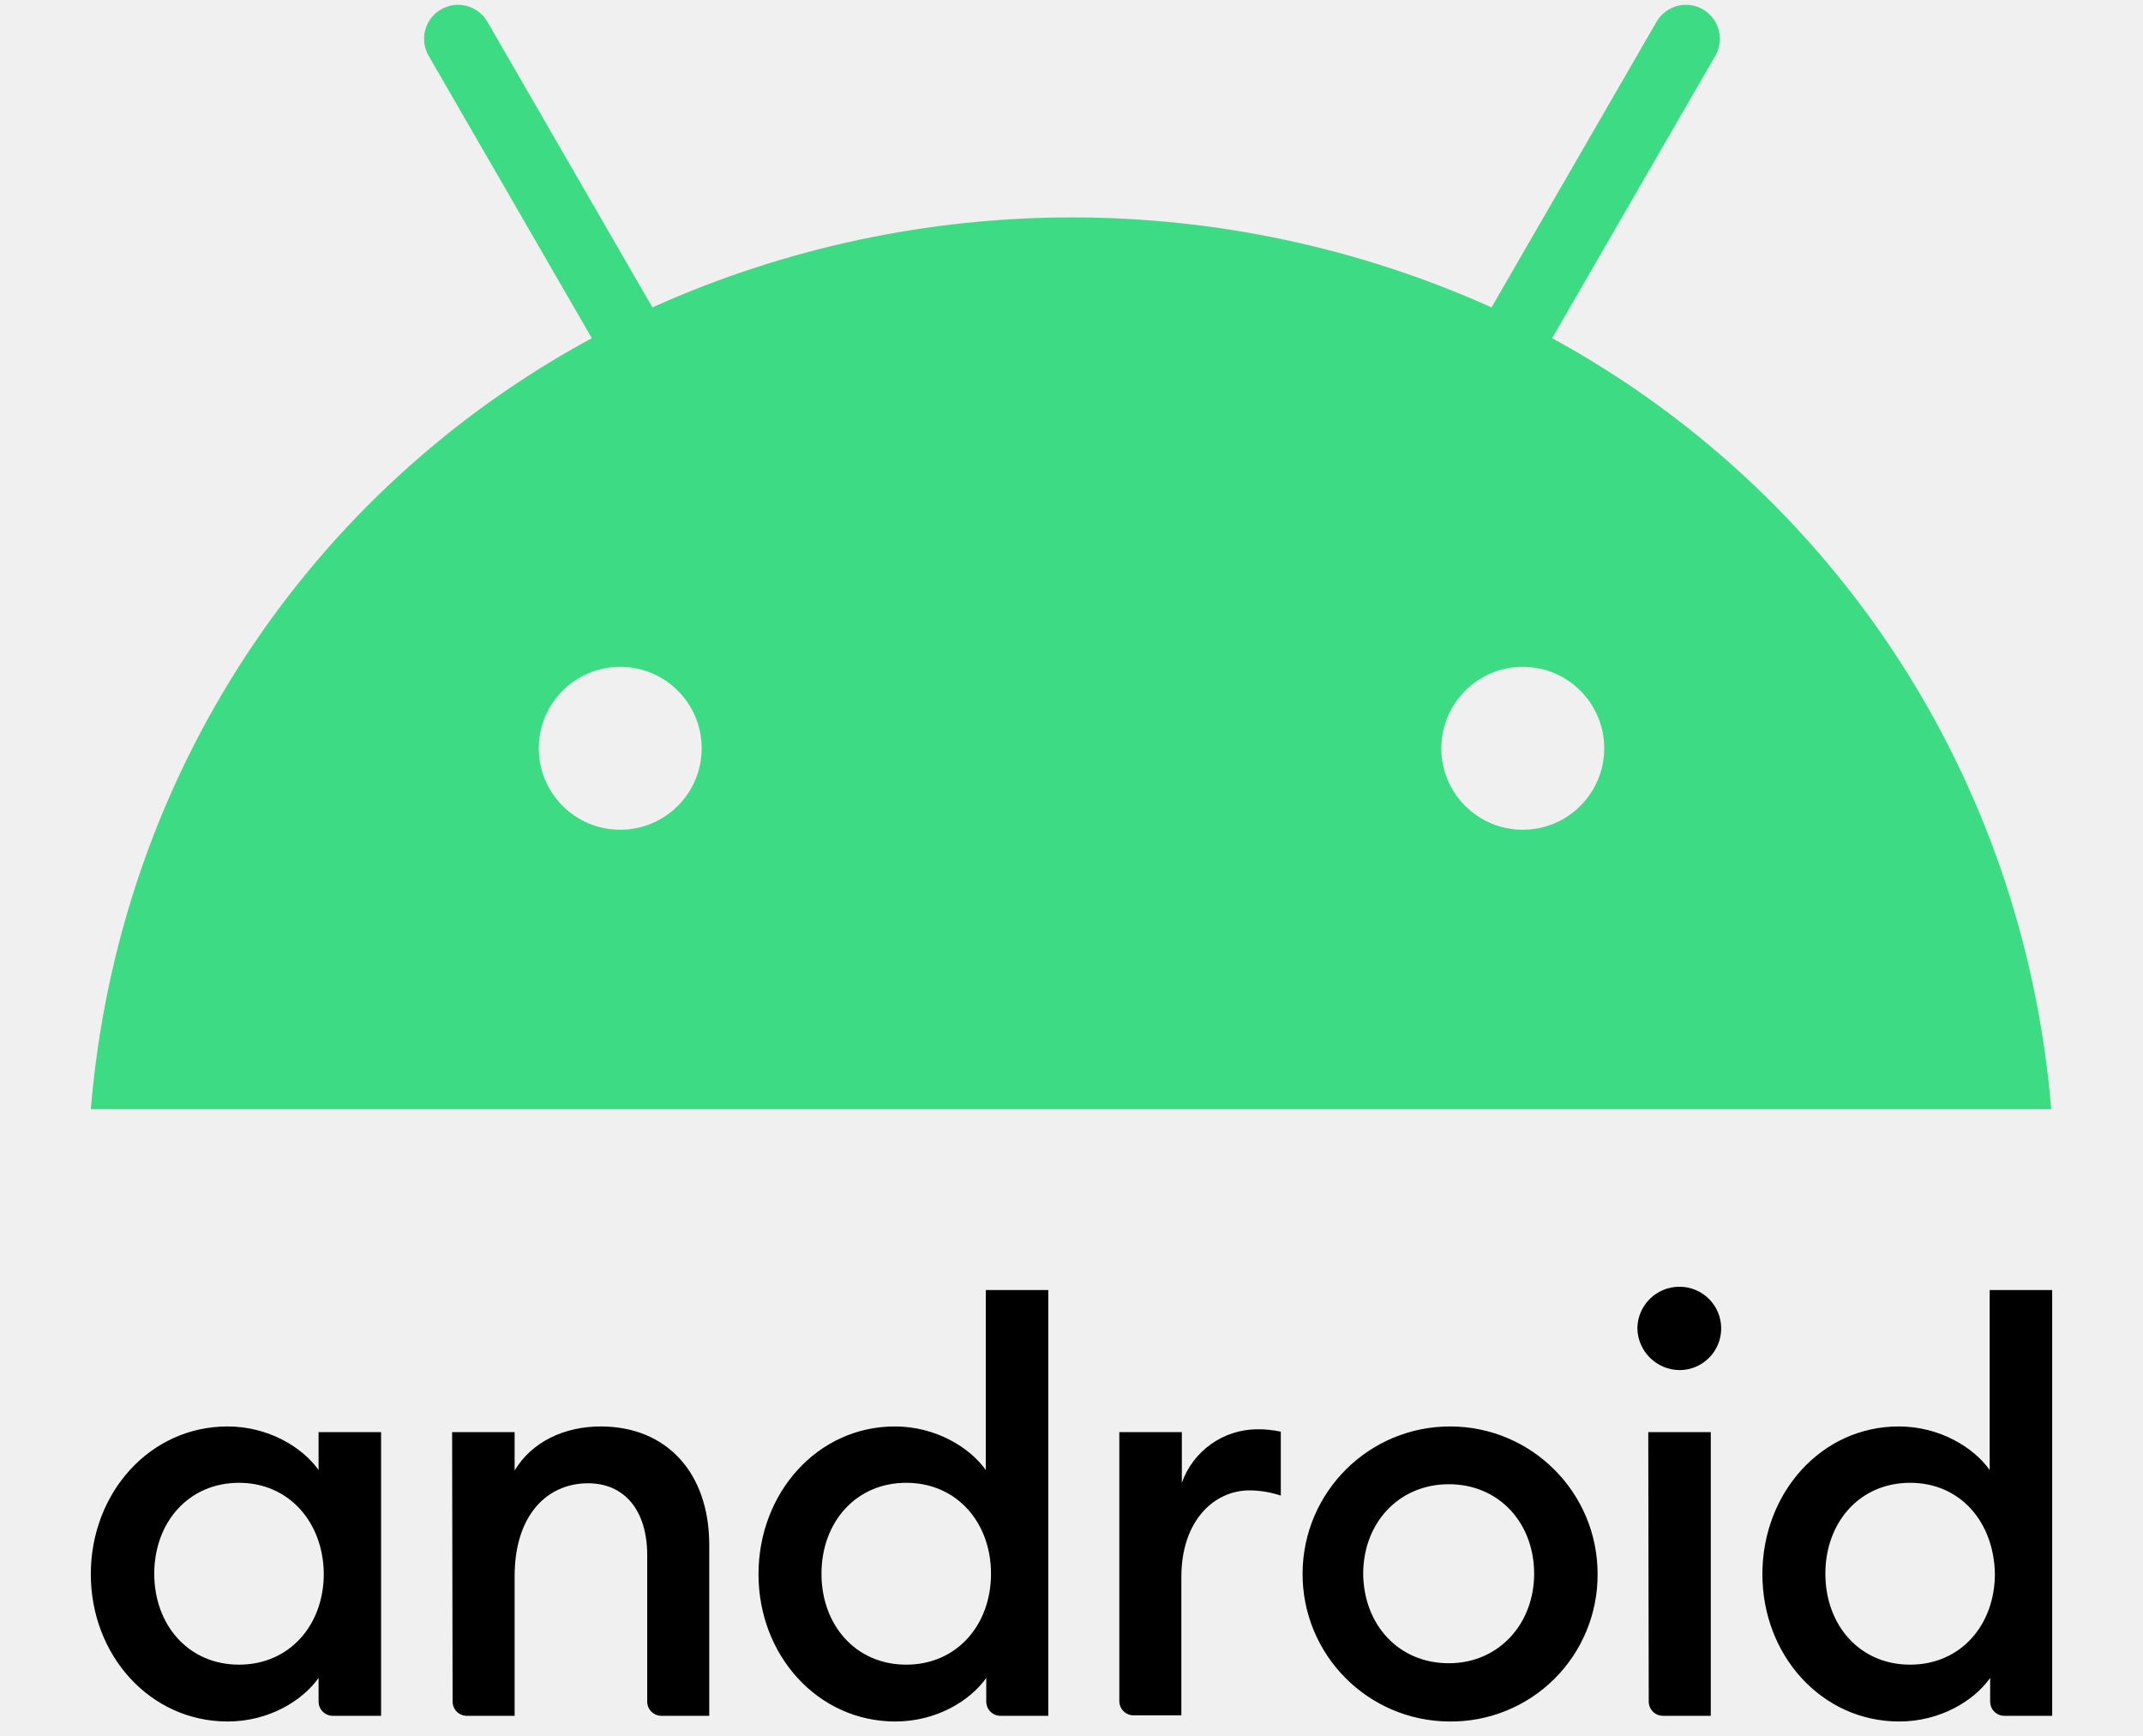
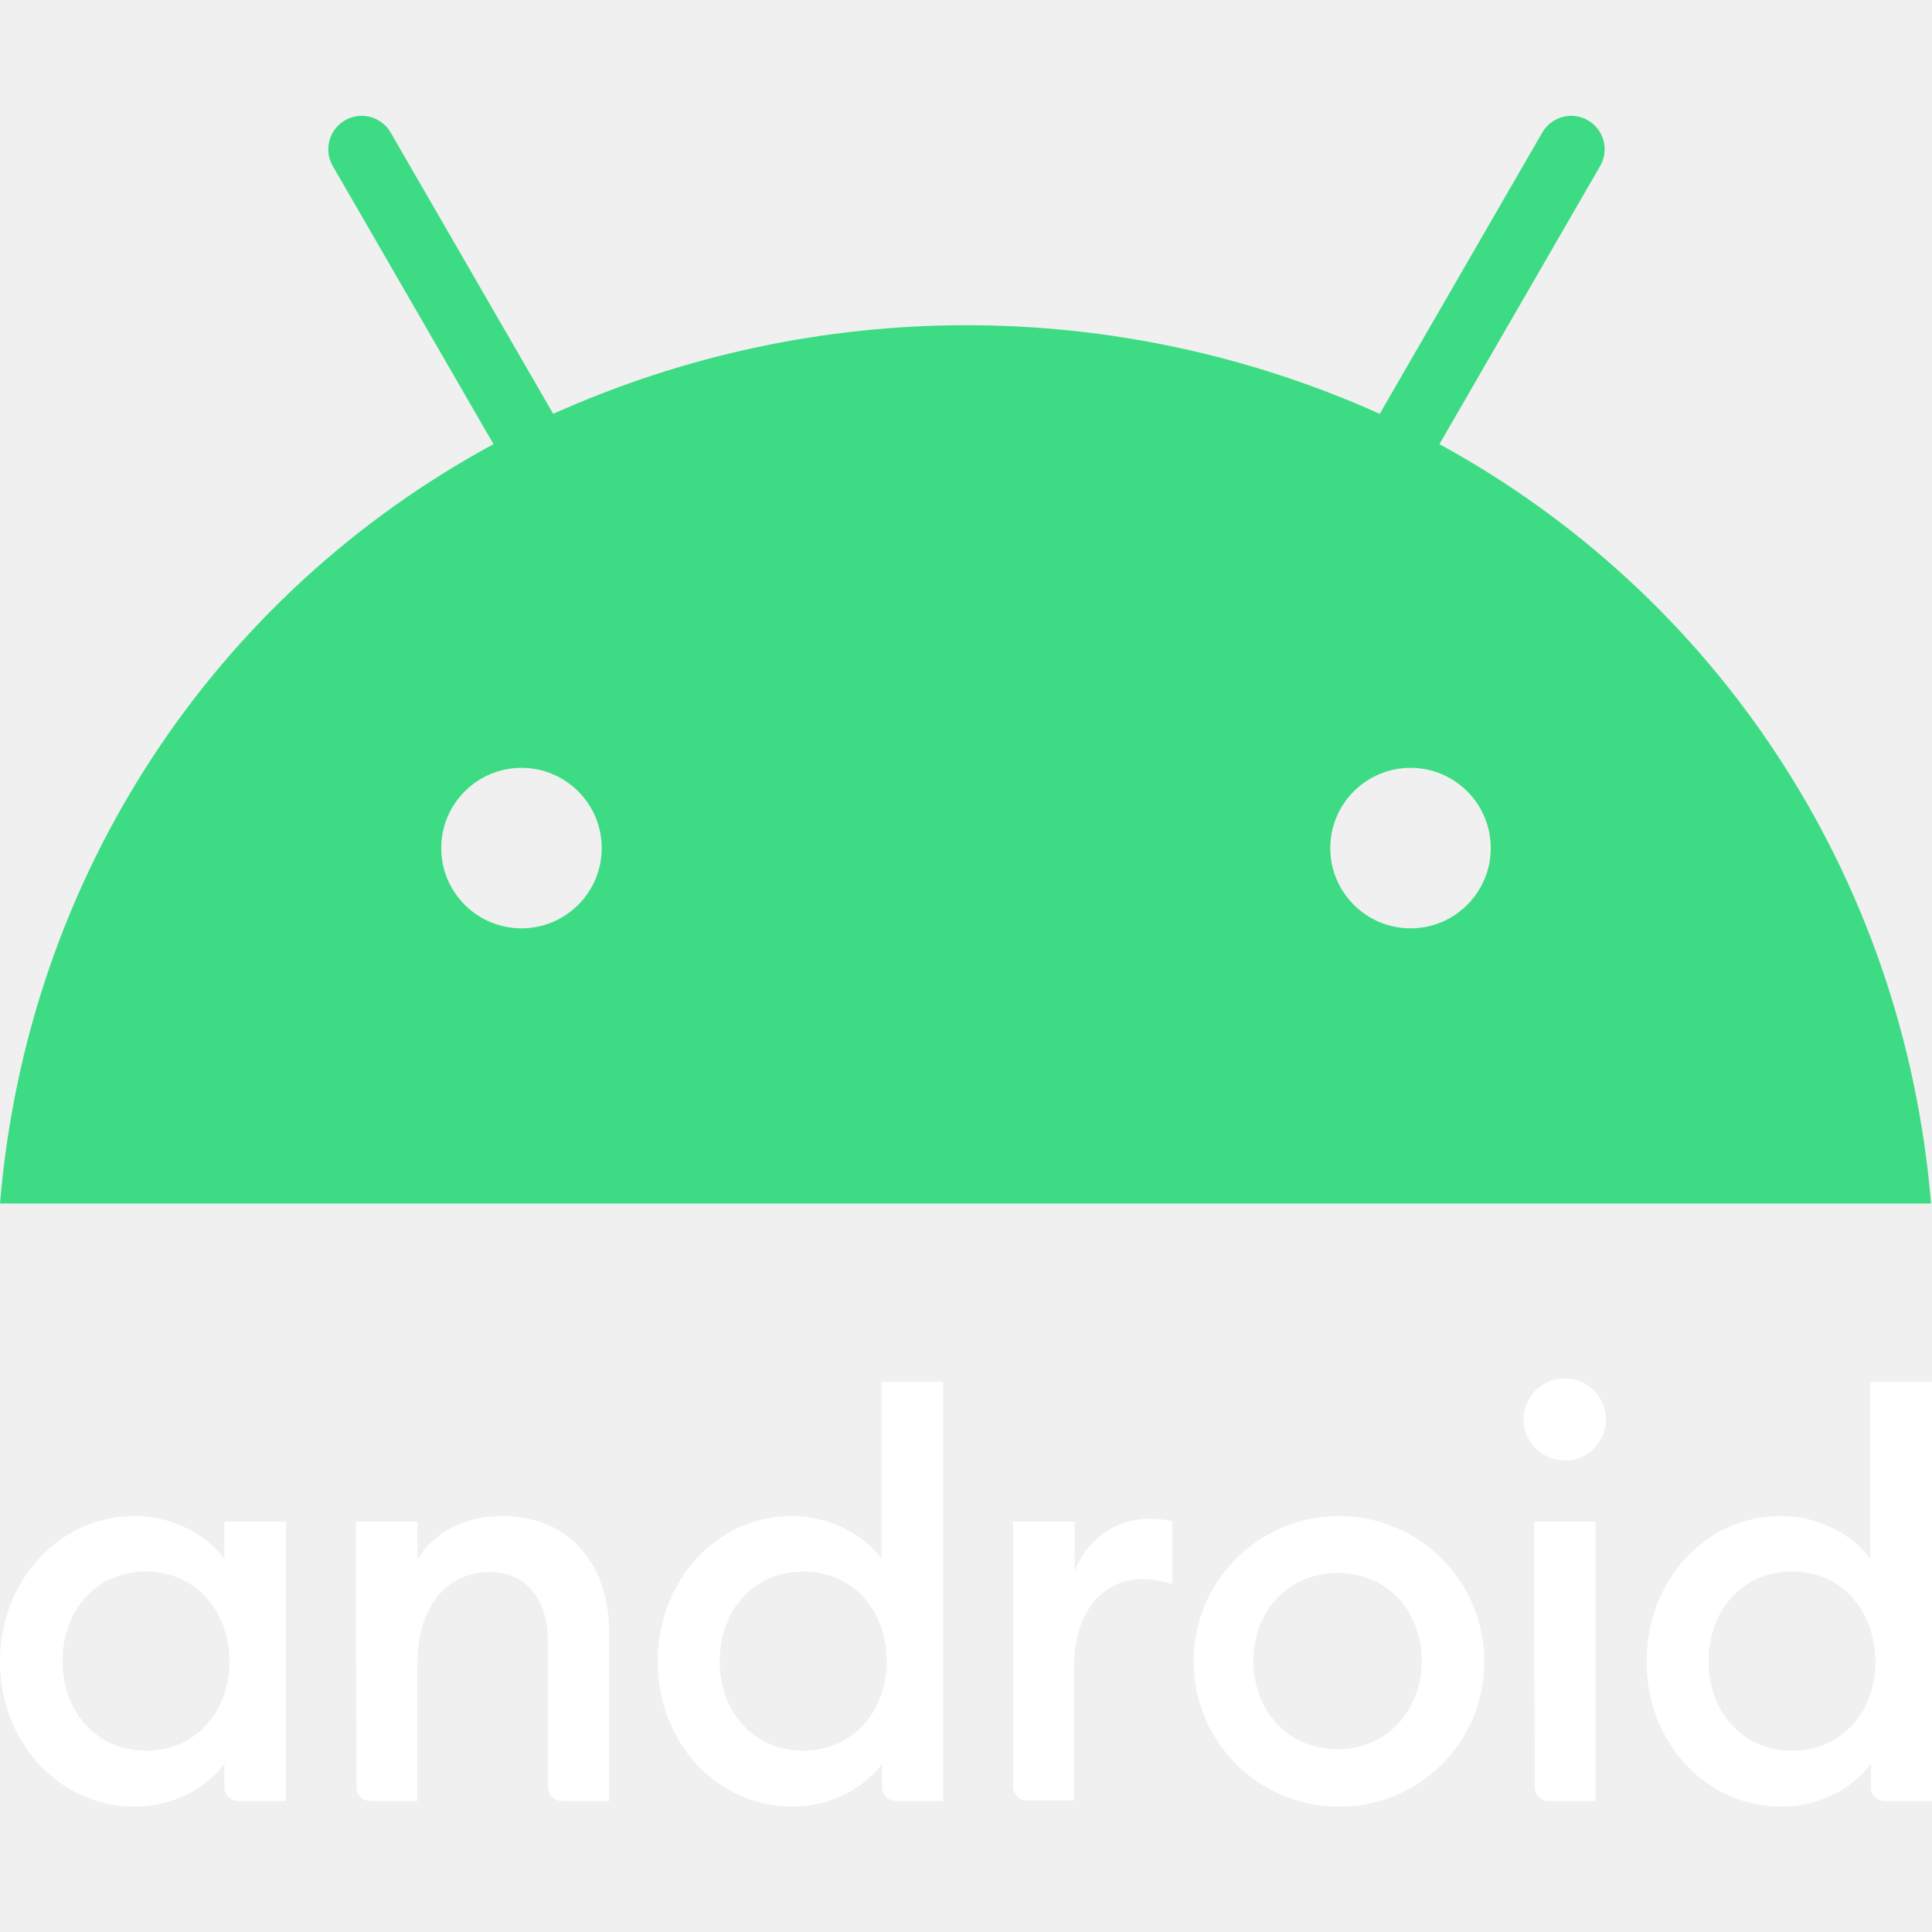
- <svg xmlns="http://www.w3.org/2000/svg" height="2025" viewBox="32.9 57.779 414.2 366.569" width="2500">
-   <path d="m64.2 370.885c-10.7 0-17.9 8.4-17.9 19.2s7.2 19.2 17.9 19.2 17.9-8.4 17.9-19.2c-.1-10.8-7.3-19.2-17.9-19.2m-2.4-11.9c8.6 0 15.8 4.4 19.2 9.2v-8h13.2v59.9h-10.2a3.009 3.009 0 0 1 -3-3v-5c-3.4 4.8-10.5 9.2-19.2 9.2-16.4 0-28.9-14-28.9-31.1s12.4-31.2 28.9-31.2m47.4 1.2h13.2v8.1c3.6-6 10.4-9.3 18.2-9.3 13.9 0 22.9 9.8 22.9 25v36.1h-10.1a3.009 3.009 0 0 1 -3-3v-30.9c0-9.5-4.8-15.2-12.5-15.2-8.7 0-15.5 6.8-15.5 19.6v29.5h-10.1a3.009 3.009 0 0 1 -3-3zm95.9 10.7c-10.7 0-17.9 8.4-17.9 19.2s7.2 19.2 17.9 19.2 17.9-8.4 17.9-19.2-7.2-19.2-17.9-19.2m-2.4-11.9c8.6 0 15.8 4.4 19.2 9.2v-38h13.2v89.9h-10.1a3.009 3.009 0 0 1 -3-3v-5c-3.4 4.8-10.5 9.2-19.2 9.2-16.4 0-28.9-14-28.9-31.1s12.4-31.2 28.8-31.2m47.4 1.2h13.2v10.7a16.961 16.961 0 0 1 15.8-11.3 22.063 22.063 0 0 1 5.1.5v13.5a21.243 21.243 0 0 0 -6.6-1.1c-7.5 0-14.4 6.4-14.4 18.3v29.2h-10.1a3.009 3.009 0 0 1 -3-3zm69.6 48.8c10.5 0 18-8.3 18-18.9 0-10.7-7.4-18.9-18-18.9-10.7 0-18.1 8.3-18.1 18.9.1 10.7 7.4 18.9 18.1 18.9m0 12.3a31.151 31.151 0 1 1 31.4-31.1 30.948 30.948 0 0 1 -31.4 31.1m42.1-61.1h13.2v59.9h-10.1a3.009 3.009 0 0 1 -3-3zm6.6-13.1a8.985 8.985 0 0 1 -8.9-8.9 8.88 8.88 0 0 1 8.9-8.7 8.8 8.8 0 0 1 0 17.6m48.7 23.8c-10.7 0-17.9 8.4-17.9 19.2s7.2 19.2 17.9 19.2 17.9-8.4 17.9-19.2c-.2-10.8-7.2-19.2-17.9-19.2m-2.4-11.9c8.6 0 15.8 4.4 19.2 9.2v-38h13.2v89.9h-10.1a3.009 3.009 0 0 1 -3-3v-5c-3.4 4.8-10.5 9.2-19.2 9.2-16.4 0-28.9-14-28.9-31.1s12.4-31.2 28.8-31.2" />
+ <svg xmlns="http://www.w3.org/2000/svg" height="500" viewBox="32.9 57.779 414.2 366.569" width="500">
+   <path d="m64.2 370.885c-10.7 0-17.9 8.4-17.9 19.2s7.2 19.2 17.9 19.2 17.9-8.4 17.9-19.2c-.1-10.8-7.3-19.2-17.9-19.2m-2.4-11.9c8.6 0 15.8 4.4 19.2 9.2v-8h13.2v59.9h-10.2a3.009 3.009 0 0 1 -3-3v-5c-3.4 4.8-10.5 9.2-19.2 9.2-16.4 0-28.9-14-28.9-31.1s12.4-31.2 28.9-31.2m47.4 1.2h13.2v8.1c3.6-6 10.4-9.3 18.2-9.3 13.9 0 22.9 9.8 22.9 25v36.1h-10.1a3.009 3.009 0 0 1 -3-3v-30.9c0-9.5-4.8-15.2-12.5-15.2-8.7 0-15.5 6.8-15.5 19.6v29.5h-10.1a3.009 3.009 0 0 1 -3-3zm95.9 10.7c-10.7 0-17.9 8.4-17.9 19.2s7.2 19.2 17.9 19.2 17.9-8.4 17.9-19.2-7.2-19.2-17.9-19.2m-2.4-11.9c8.6 0 15.8 4.4 19.2 9.2v-38h13.2v89.9h-10.1a3.009 3.009 0 0 1 -3-3v-5c-3.4 4.8-10.5 9.2-19.2 9.2-16.4 0-28.9-14-28.9-31.1s12.4-31.2 28.8-31.2m47.4 1.2h13.2v10.7a16.961 16.961 0 0 1 15.8-11.3 22.063 22.063 0 0 1 5.1.5v13.5a21.243 21.243 0 0 0 -6.6-1.1c-7.5 0-14.4 6.4-14.4 18.3v29.2h-10.1a3.009 3.009 0 0 1 -3-3zm69.6 48.8c10.5 0 18-8.3 18-18.9 0-10.7-7.4-18.9-18-18.9-10.7 0-18.1 8.3-18.1 18.9.1 10.7 7.4 18.9 18.1 18.9m0 12.3a31.151 31.151 0 1 1 31.4-31.1 30.948 30.948 0 0 1 -31.4 31.1m42.1-61.1h13.2v59.9h-10.1a3.009 3.009 0 0 1 -3-3zm6.6-13.1a8.985 8.985 0 0 1 -8.9-8.9 8.88 8.88 0 0 1 8.9-8.7 8.8 8.8 0 0 1 0 17.6m48.7 23.8c-10.7 0-17.9 8.4-17.9 19.2s7.2 19.2 17.9 19.2 17.9-8.4 17.9-19.2c-.2-10.8-7.2-19.2-17.9-19.2m-2.4-11.9c8.6 0 15.8 4.4 19.2 9.2v-38h13.2v89.9h-10.1a3.009 3.009 0 0 1 -3-3v-5c-3.4 4.8-10.5 9.2-19.2 9.2-16.4 0-28.9-14-28.9-31.1s12.4-31.2 28.8-31.2" fill="#fff" />
  <path d="m341.5 129.185 34.5-59.7a7.17 7.17 0 0 0 -12.4-7.2l-34.9 60.4a216.078 216.078 0 0 0 -177.2 0l-34.9-60.4a7.17 7.17 0 0 0 -12.4 7.2l34.5 59.7c-59.5 32.2-99.9 92.1-105.8 162.8h414c-5.9-70.7-46.4-130.6-105.4-162.8zm-196.8 103.8a17.2 17.2 0 1 1 17.2-17.2 17.2 17.2 0 0 1 -17.2 17.2zm190.6 0a17.2 17.2 0 1 1 17.2-17.2 17.2 17.2 0 0 1 -17.2 17.2z" fill="#3ddc84" />
</svg>
